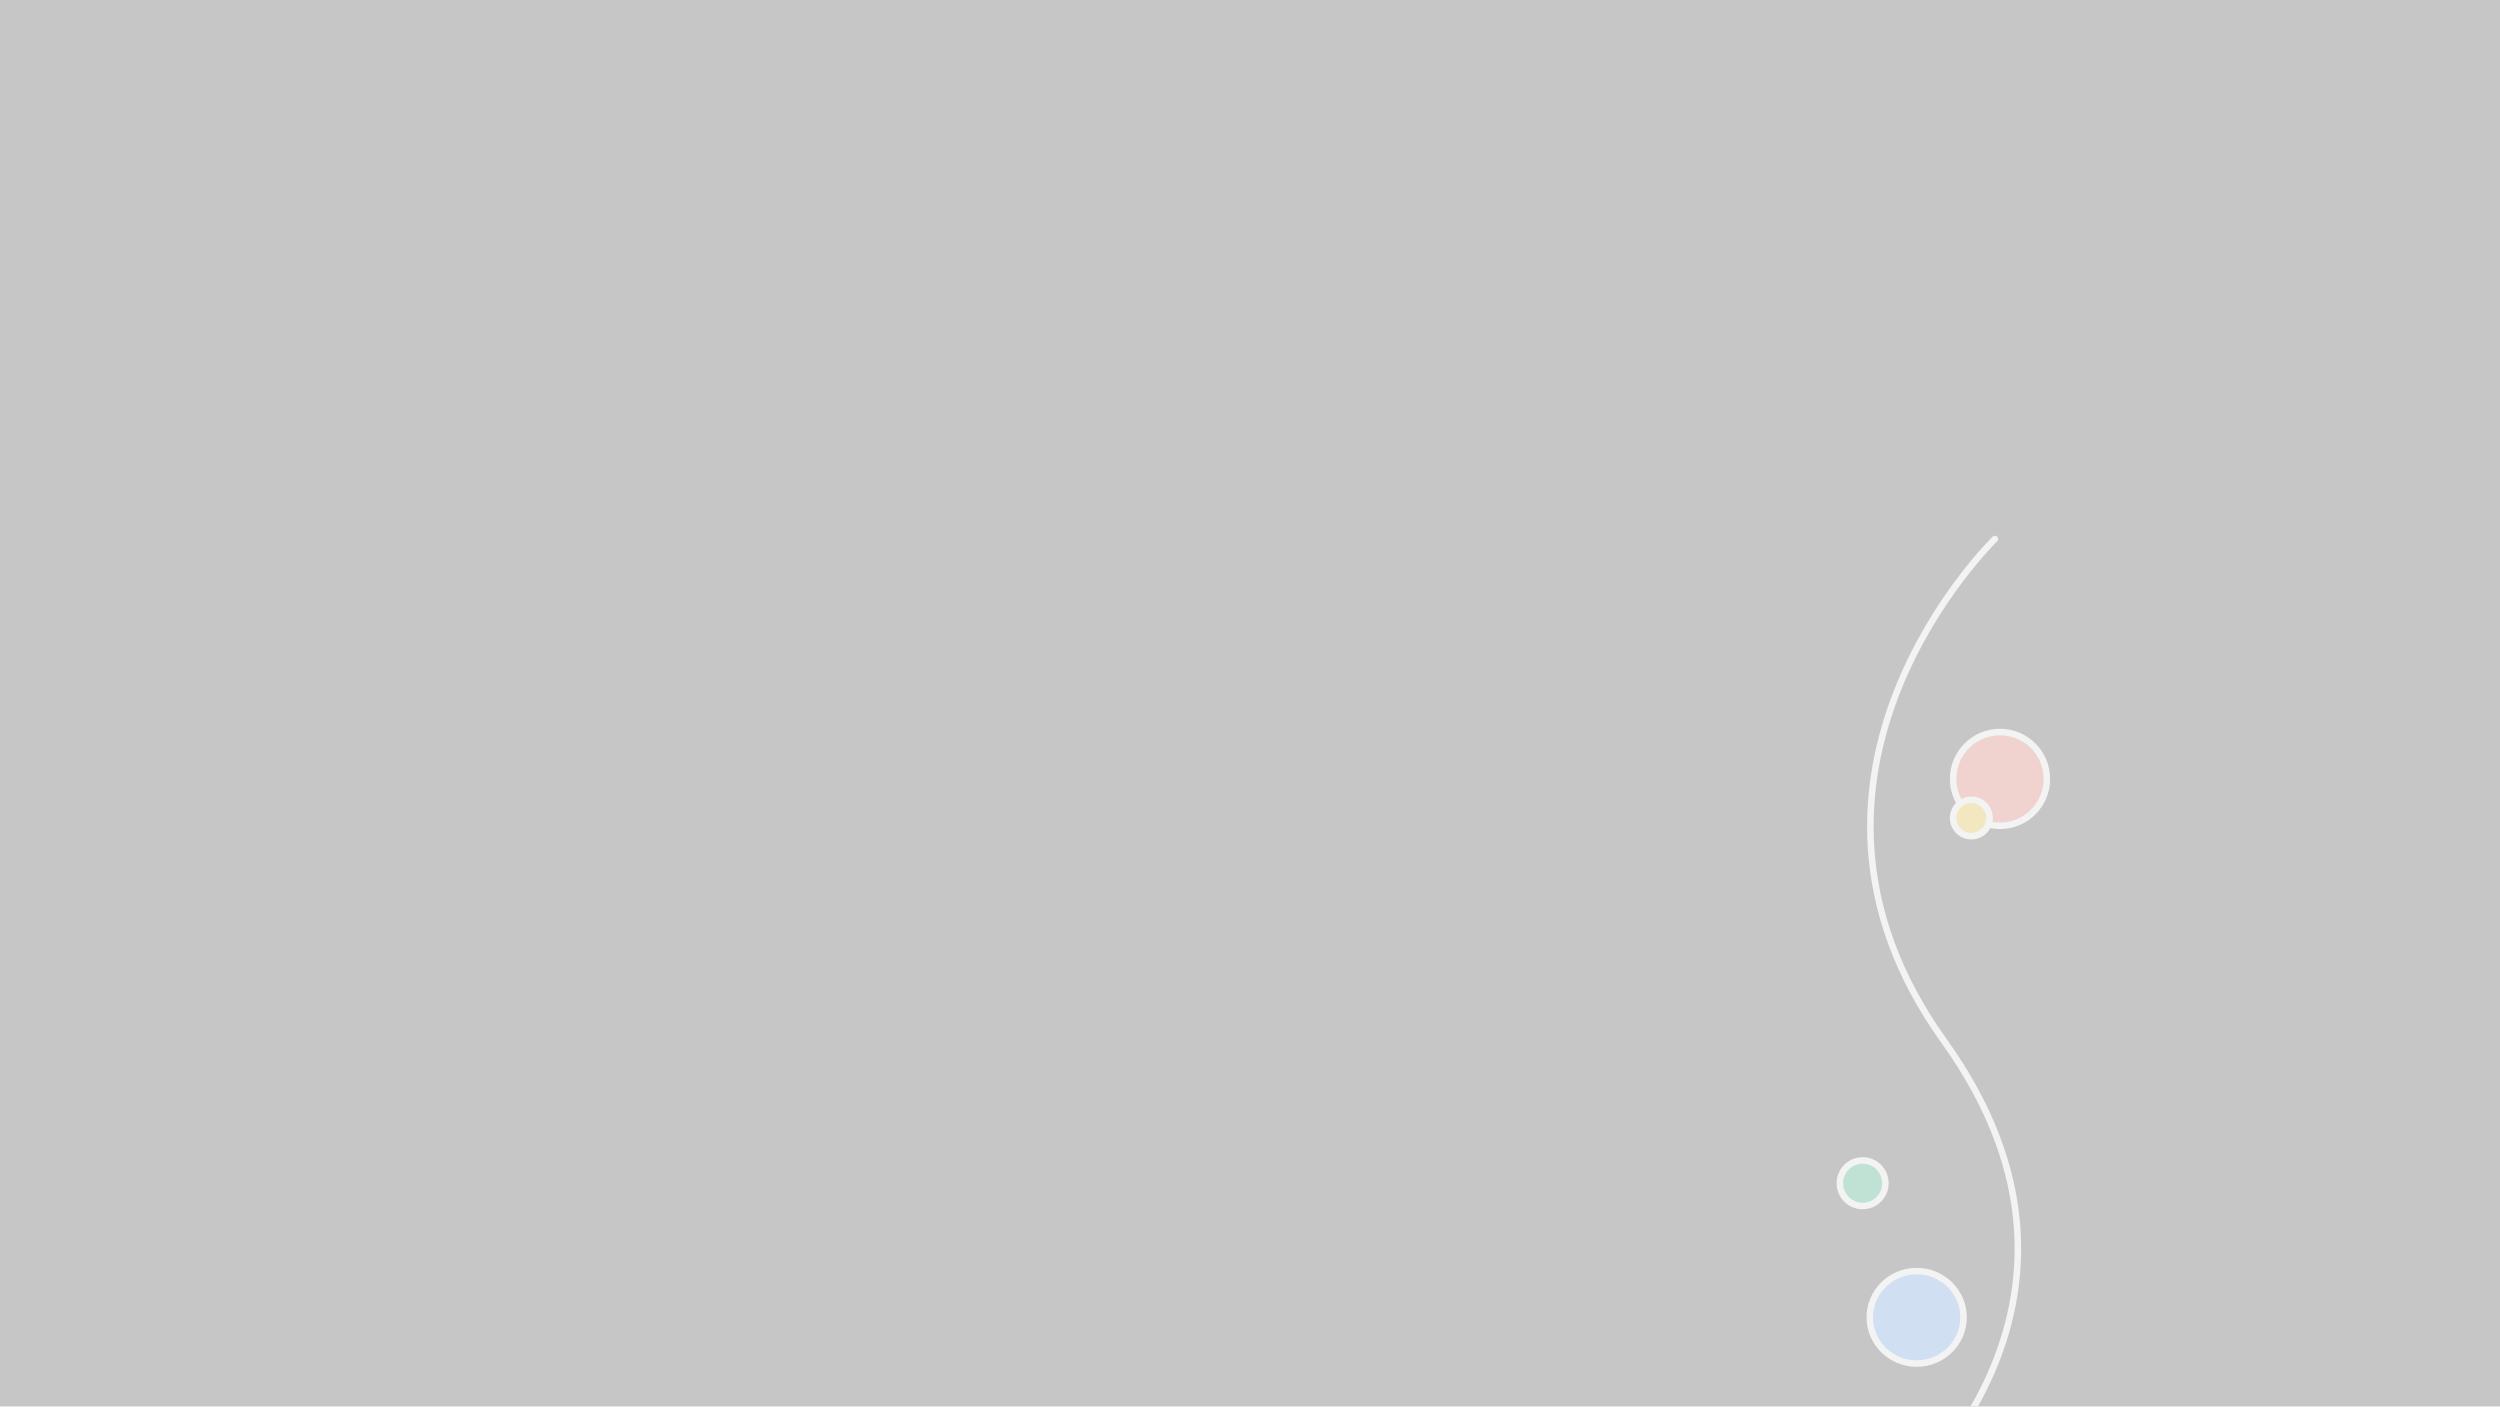
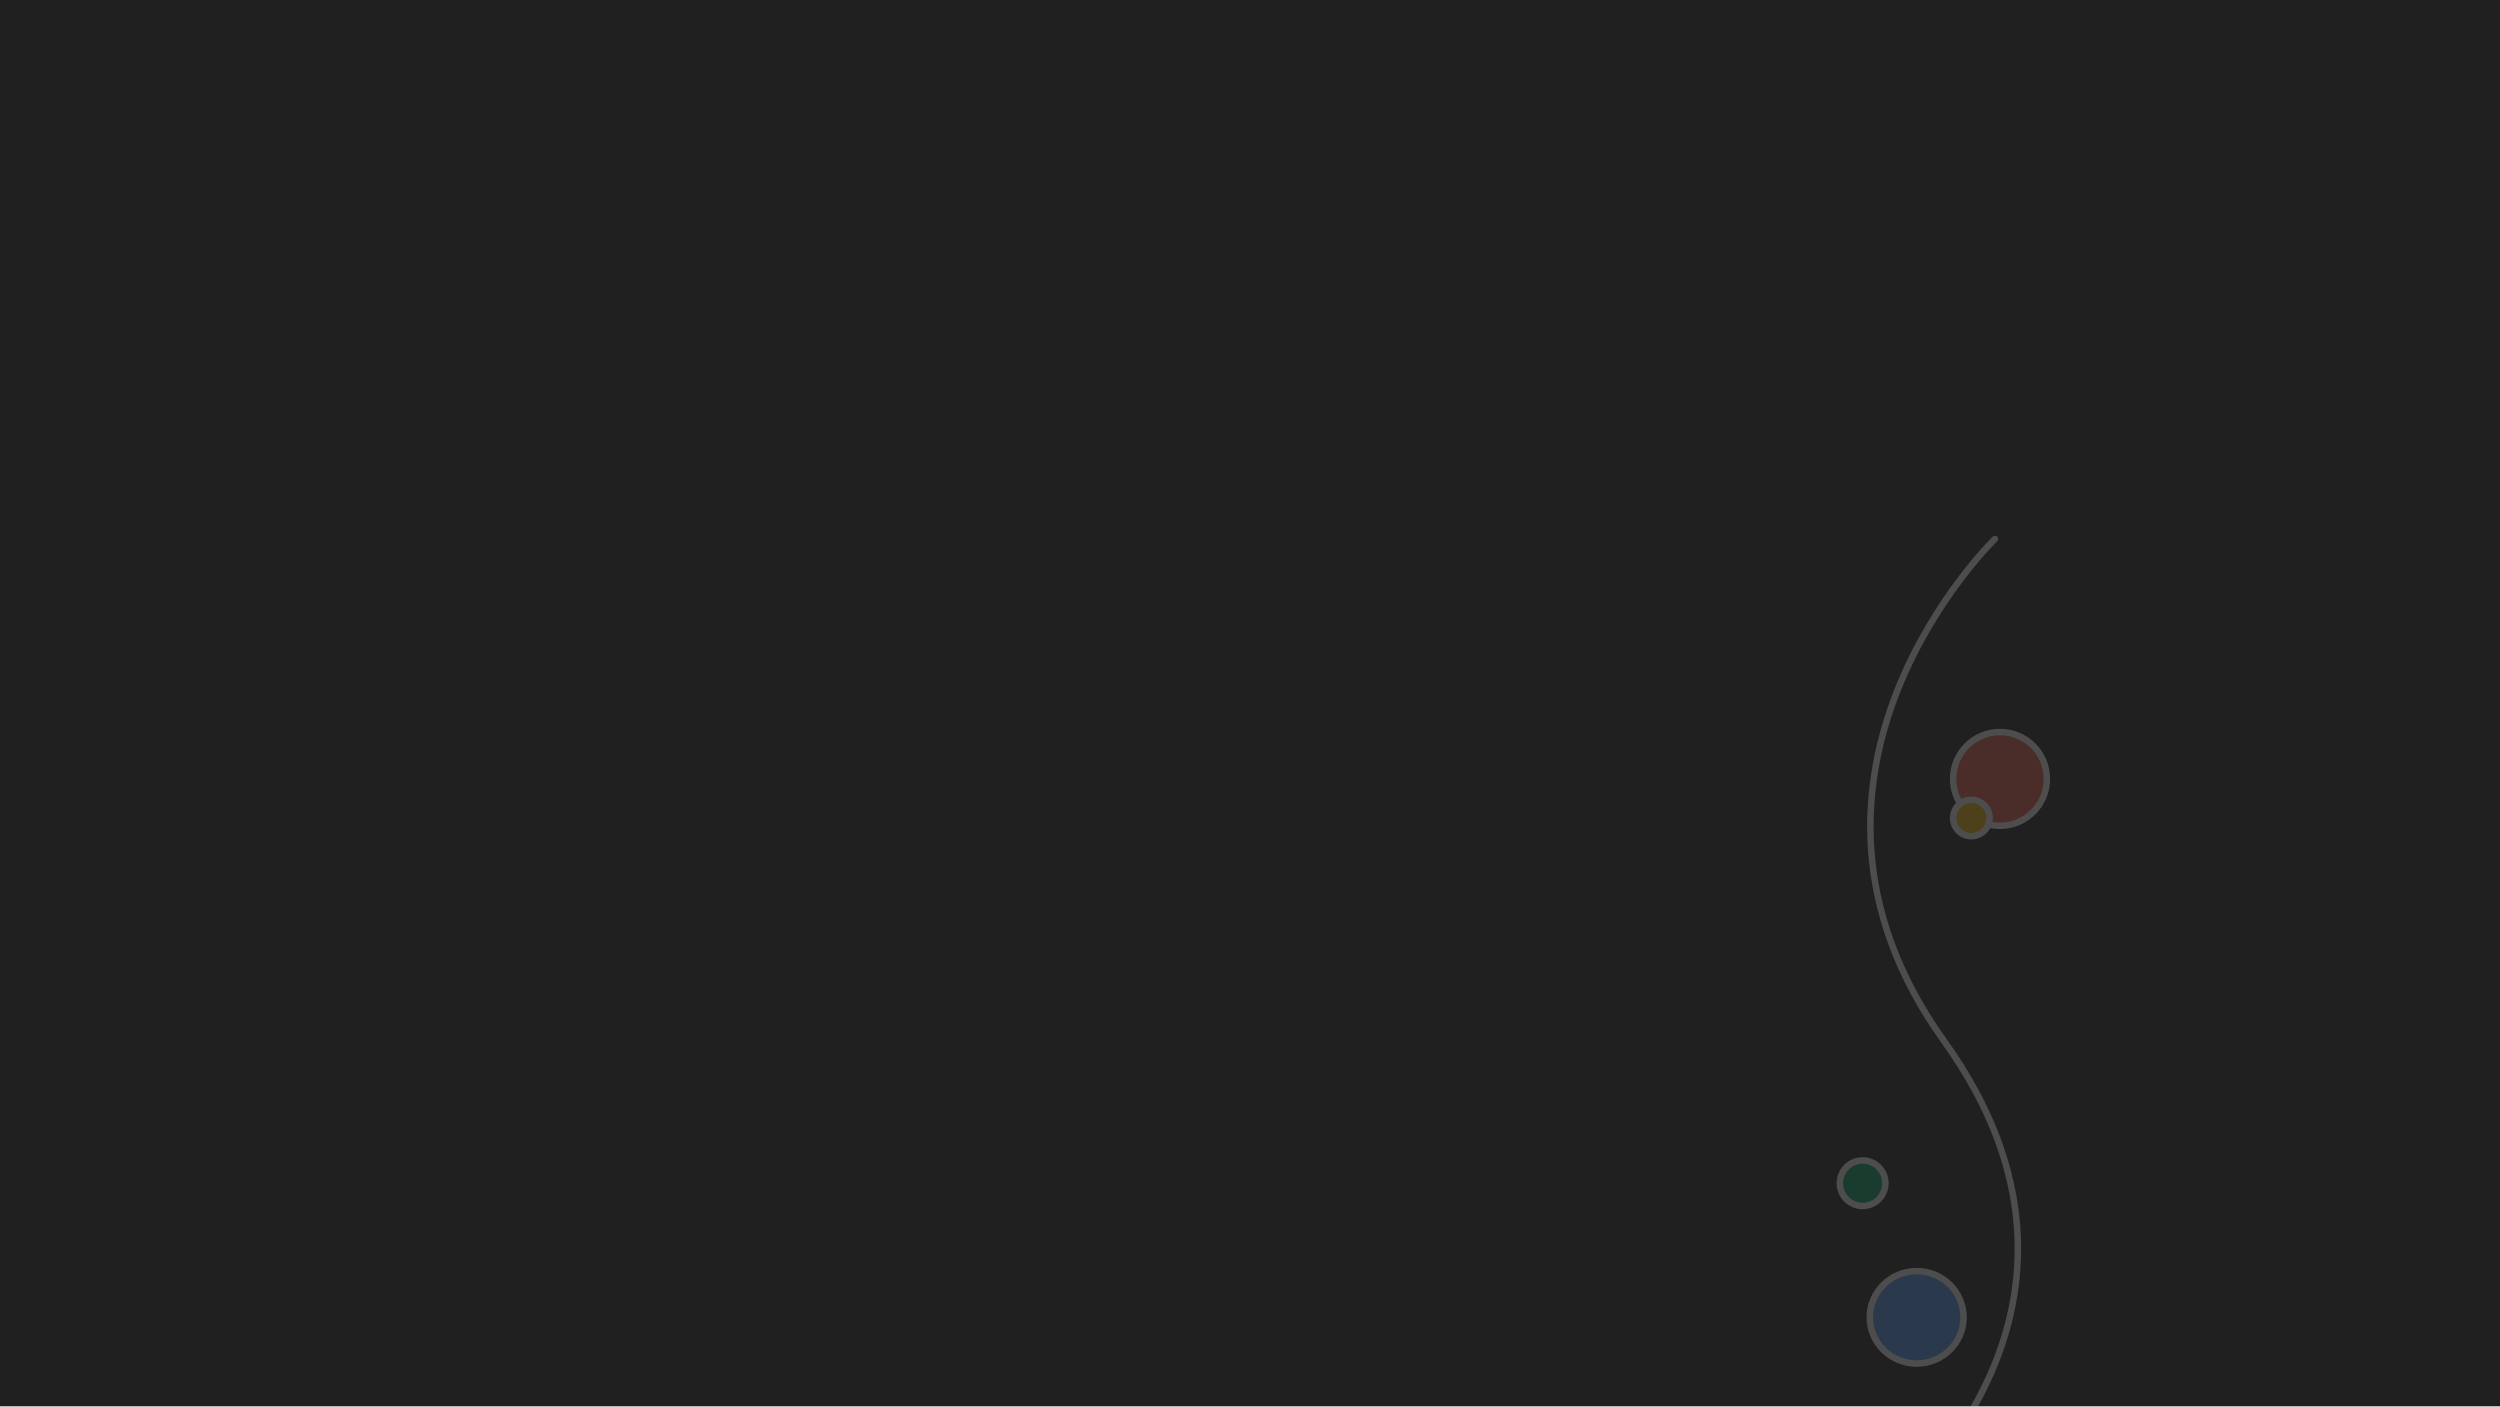
- <svg xmlns="http://www.w3.org/2000/svg" width="1920" height="1080" viewBox="0 0 1920 1080" style="opacity:0.2;">
+ <svg xmlns="http://www.w3.org/2000/svg" width="1920" height="1080" viewBox="0 0 1920 1080">
  <style>
  
    #Ellipse_24{
      transform:translate(1650px,813px);
      animation: circle-bounce 3s ease .4s infinite;
    }

    @keyframes circle-bounce{
      0%{
        transform:translate(1650px,813px);
      }
      50%{
        transform:translate(1650px,803px);
      }
      100%{
        transform:translate(1650px,813px);
      }
    }

    #Ellipse_25{
      transform:translate(1673px,898px);
      animation: circle-bounce-two 3s ease 0s infinite;
    }

    @keyframes circle-bounce-two{
      0%{
        transform:translate(1673px,898px);
      }
      50%{
        transform:translate(1673px,914px);
      }
      100%{
        transform:translate(1673px,898px);
      }
    }

    #Ellipse_26{
      transform:translate(1737px,484px);
      animation: circle-bounce-three 3s ease 0s infinite;
    }

    @keyframes circle-bounce-three{
      0%{
        transform:translate(1737px,484px);
      }
      50%{
        transform:translate(1757px,484px);
      }
      100%{
        transform:translate(1737px,484px);
      }
    }

    #Ellipse_27{
      transform:translate(1737px,536px);
      animation: circle-bounce-four 3s ease .4s infinite;
    }

    @keyframes circle-bounce-four{
      0%{
        transform:translate(1737px,536px);
      }
      50%{
        transform:translate(1727px,536px);
      }
      100%{
        transform:translate(1737px,536px);
      }
    }

    #Path_39{
      stroke-dasharray:830;
      stroke-dashoffset:0;
      animation: rocket-path 6s ease .4s infinite;
    }

  @keyframes rocket-path{
    0%{
      stroke-dashoffset:830;
    }
    50%{
      stroke-dashoffset:0;
    }
    100%{
      stroke-dashoffset:830;
    }
  }

  #rocket{
    transform:translate(1626.698px,686.046px) rotate(-66deg);
    animation:rocket 6s ease infinite;
    opacity:0;
  }

  @keyframes rocket{
    0%{
      transform:translate(1626.698px,686.046px) rotate(-66deg);
      opacity:0;
    }
    22%{
      transform:translate(1626.698px,686.046px) rotate(-66deg);
      opacity:0;
    }
    25%{
      transform:translate(1620.698px,680.046px) rotate(-66deg);
      opacity:1;
    }
    70%{
      transform:translate(1629.698px,689.046px) rotate(-66deg);
      opacity:1;
    }
    75%{
      transform:translate(1626.698px,686.046px) rotate(-66deg);
      opacity:0;
    }
    100%{
      transform:translate(1626.698px,686.046px) rotate(-66deg);
      opacity:0;
    }
  }
  
  </style>
  <defs>
    <clipPath id="clip-Web_1920_5">
      <rect width="1920" height="1080" />
    </clipPath>
  </defs>
  <g id="Web_1920_5" data-name="Web 1920 – 5" clip-path="url(#clip-Web_1920_5)">
    <rect width="1920" height="1080" fill="#202020" />
-     <g id="Group_15" data-name="Group 15" transform="translate(-237 78.211)">
+     <g id="Group_15" data-name="Group 15" transform="translate(-237 78.211)" style="opacity:0.2;">
      <path id="Path_39" data-name="Path 39" d="M9607.232,1078.517s185.9-152.116,38.752-357.173,39.022-385.609,39.022-385.609" transform="translate(-7915.922 0)" fill="none" stroke="#ffffff" stroke-linecap="round" stroke-width="5" />
      <circle id="Ellipse_24" data-name="Ellipse 24" cx="17.5" cy="17.5" r="17.5" fill="#00aa6a" stroke="#ffffff" stroke-width="5" />
      <ellipse id="Ellipse_25" data-name="Ellipse 25" cx="36" cy="35.5" rx="36" ry="35.5" fill="#519bf7" stroke="#ffffff" stroke-width="5" />
      <circle id="Ellipse_26" data-name="Ellipse 26" cx="36" cy="36" r="36" fill="#f15b44" stroke="#ffffff" stroke-width="5" />
      <circle id="Ellipse_27" data-name="Ellipse 27" cx="14" cy="14" r="14" fill="#fcc500" stroke="#ffffff" stroke-width="5" />
      <g id="rocket">
        <path id="Path_40" data-name="Path 40" d="M26.5,3.746a12.919,12.919,0,0,1,0,18.193c-4.994,4.994-19.709,11.5-24.7,6.51S3.308,8.74,8.3,3.746A12.918,12.918,0,0,1,26.5,3.746Z" transform="translate(8.998 76.688)" fill="#fcc500" stroke="#ffffff" stroke-width="5" />
        <path id="Path_42" data-name="Path 42" d="M61.713,13.2C76.963,28.452,80,50.123,65.548,64.57l-6.867,6.867C44.233,85.885,54.222,51.193,38.972,35.943S-11.059,30.77,3.477,16.234l6.867-6.867C24.792-5.08,46.463-2.048,61.713,13.2Z" transform="translate(0 39.229)" fill="#f15b44" stroke="#ffffff" stroke-width="5" />
        <path id="Path_43" data-name="Path 43" d="M91.663,1.954C96.3,6.591,94.249,36.021,65.8,64.56,47.251,83.02,35.568,89.53,35.568,89.53c-12.4,8.383-18.371,2.675-26.219-5.173S-4.3,70.535,4.176,58.138c0,0,6.6-11.772,25.06-30.322C57.685-.632,87.026-2.773,91.663,1.954Z" transform="translate(20.527 0)" fill="#519bf7" stroke="#ffffff" stroke-width="5" />
        <path id="Path_45" data-name="Path 45" d="M19.1,3.284a11.184,11.184,0,1,1-15.817,0A11.165,11.165,0,0,1,19.1,3.284Z" transform="translate(63.229 28.53)" fill="#fcc500" stroke="#ffffff" stroke-width="5" />
        <path id="Path_46" data-name="Path 46" d="M33.346.611c2.229,2.229-2.051,10.167-12.931,21.047S2.934,35.481.7,33.162c-2.229-2.23.624-8.829,11.5-19.709C23.179,2.573,31.027-1.708,33.346.611Z" transform="translate(23.195 58.865)" fill="#f15b44" stroke="#ffffff" stroke-width="5" />
        <path id="Path_48" data-name="Path 48" d="M0,4.163C.8,10.138,4.013,16.47,9.275,21.731a33.192,33.192,0,0,0,15.25,8.829C30.411,15.934,29.965,4.7,27.29,1.933,24.7-.743,14-1.188,0,4.163Z" transform="translate(84.9 0.021)" fill="#f15b44" stroke="#ffffff" stroke-width="5" />
      </g>
    </g>
  </g>
</svg>
